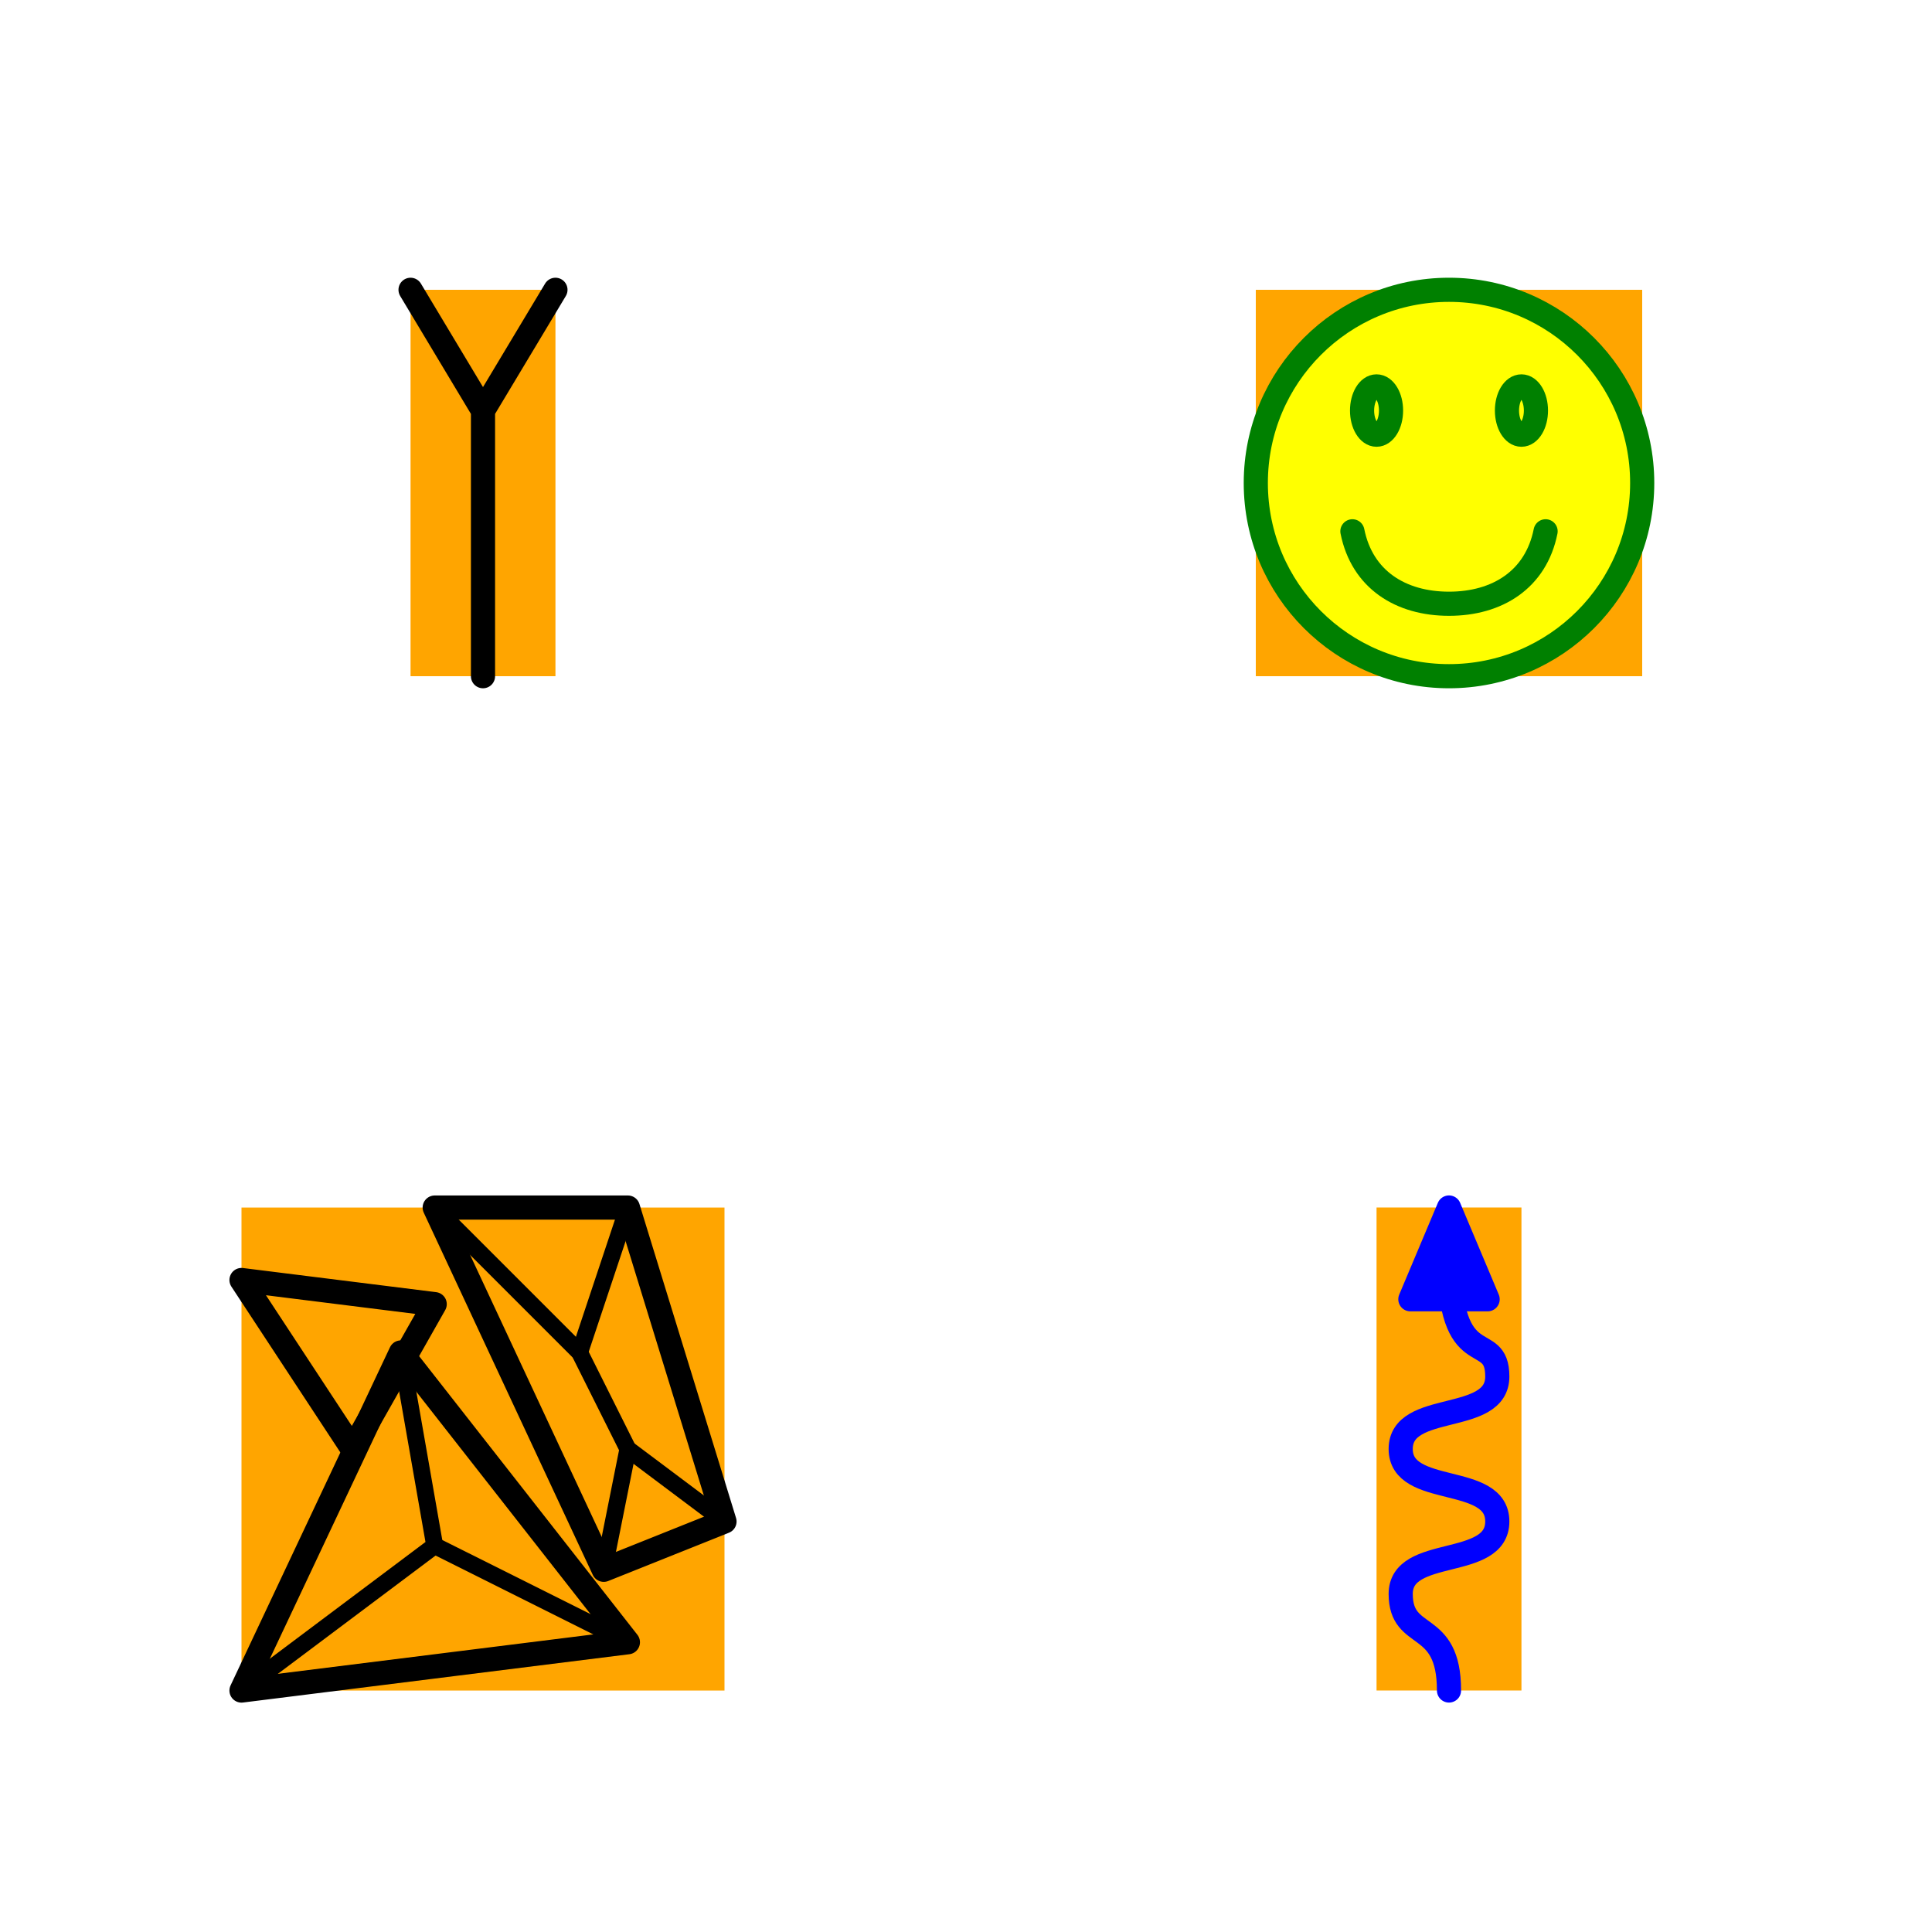
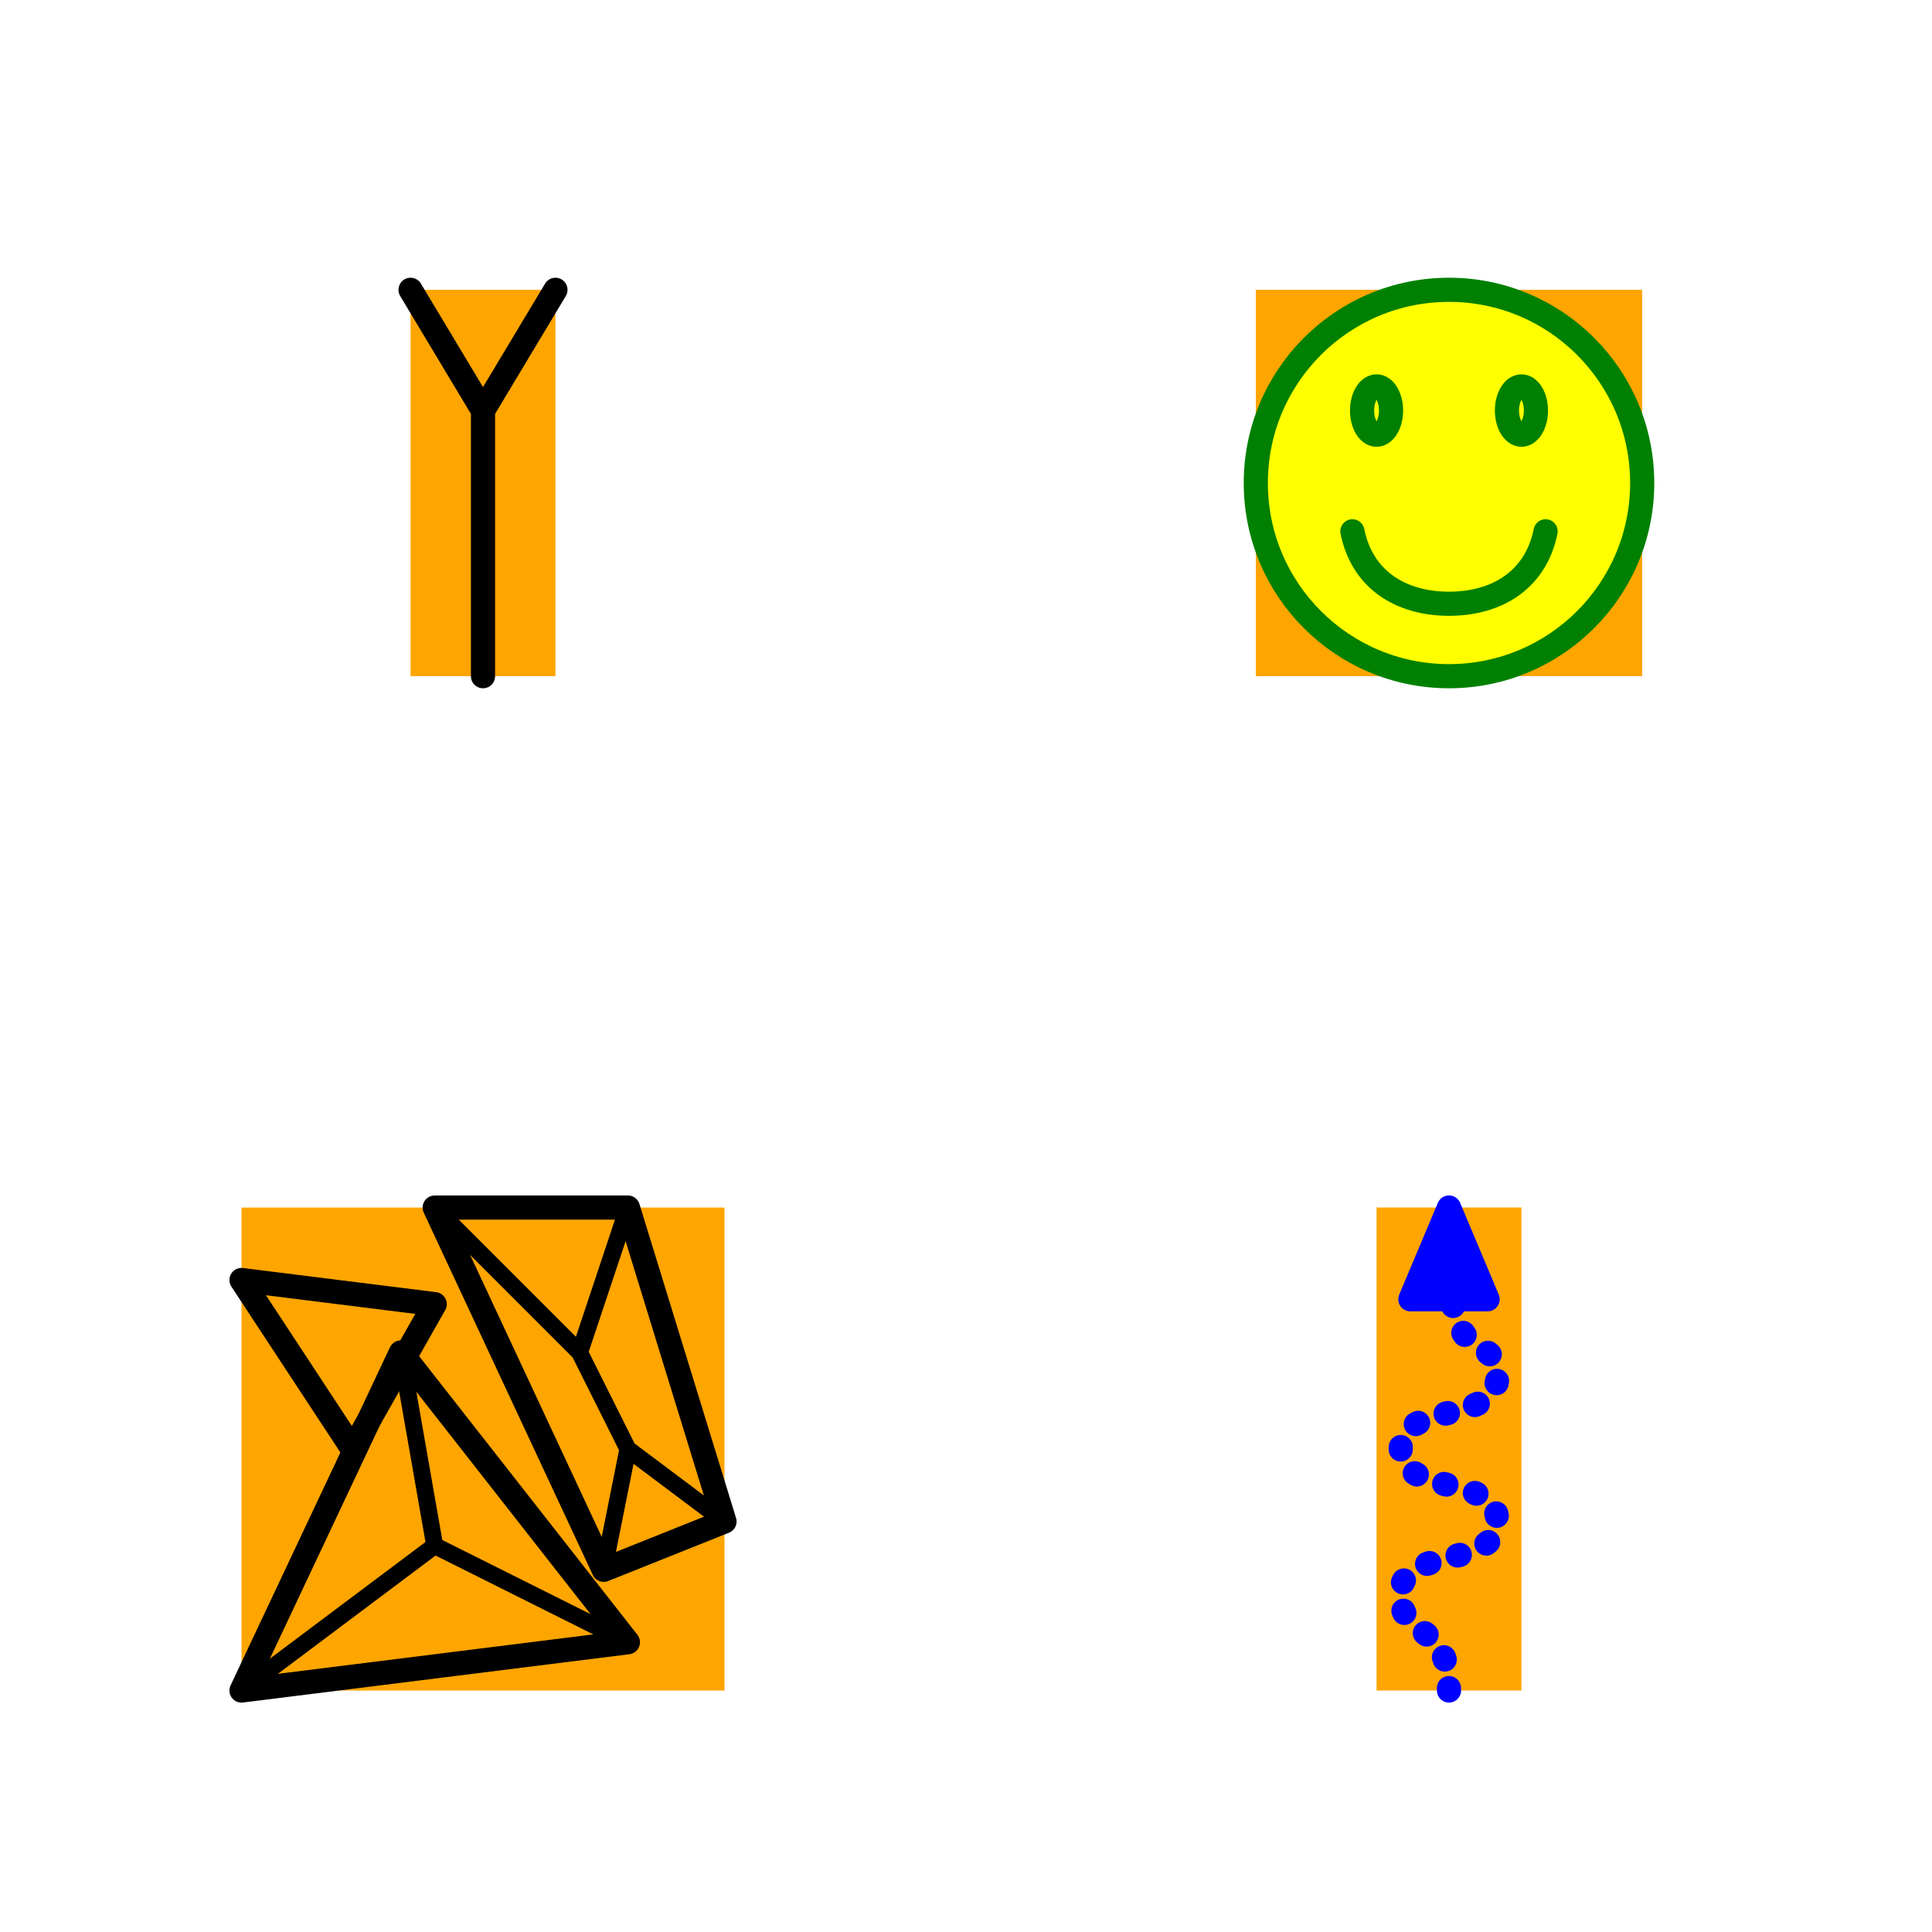
<svg xmlns="http://www.w3.org/2000/svg" version="1.1" width="4cm" height="4cm" viewBox="0 0 4 4" id="svg1">
  <defs id="defs1">
    <style id="style1">
path {
    stroke-linecap:round;
    stroke-linejoin:round;
}
rect.U {
    fill:orange;
    stroke:none;
}
</style>
  </defs>
  <g transform="translate(3,3)" id="g3">
    <rect class="U" width="0.3" height="1" x="-0.15" y="-0.5" id="rect1" />
    <g id="g2">
-       <path d="M 0,0.5 C 0,0.35 -0.1,0.4 -0.1,0.3 -0.1,0.2 0.1,0.25 0.1,0.15 0.1,0.05 -0.1,0.1 -0.1,0 c 0,-0.1 0.2,-0.05 0.2,-0.15 0,-0.1 -0.1,0 -0.1,-0.25" style="fill:none;stroke:#0000ff;stroke-width:0.05" id="path1" />
+       <path d="M 0,0.5 C 0,0.35 -0.1,0.4 -0.1,0.3 -0.1,0.2 0.1,0.25 0.1,0.15 0.1,0.05 -0.1,0.1 -0.1,0 c 0,-0.1 0.2,-0.05 0.2,-0.15 0,-0.1 -0.1,0 -0.1,-0.25" style="fill:none;stroke:#0000ff;stroke-width:0.05;stroke-dasharray:0.005,0.06" id="path1" />
      <path d="M 0.08,-0.31 0,-0.5 -0.08,-0.31 Z" style="fill:#0000ff;stroke:#0000ff;stroke-width:0.05" id="path2" />
    </g>
  </g>
  <g transform="translate(3,1)" id="g12">
    <rect class="U" width="0.8" height="0.8" x="-0.4" y="-0.4" id="rect11" />
    <circle style="fill:#ffff00;stroke:#008000;stroke-width:0.05" id="path13" r="0.4" />
    <path id="path14" style="fill:none;stroke:#008000;stroke-width:0.05" d="M 0.2,0.1 C 0.18,0.2 0.1,0.25 0,0.25 -0.1,0.25 -0.18,0.2 -0.2,0.1" />
    <ellipse style="fill:none;stroke:#008000;stroke-width:0.05" id="path16" cx="0.15" cy="-0.15" rx="0.03" ry="0.05" />
    <ellipse style="fill:none;stroke:#008000;stroke-width:0.05" id="ellipse16" cx="-0.15" cy="-0.15" rx="0.03" ry="0.05" />
  </g>
  <g transform="matrix(0.99999,0,0,0.99999,0.99999,3.0001)" id="g11">
    <rect class="U" width="1" height="1" x="-0.5" y="-0.5" id="rect3" />
    <g id="g10">
      <path d="M -0.5,0.5 0.3,0.4 -0.17,-0.2 Z" style="fill:none;stroke:#000000;stroke-width:0.05" id="path3" />
      <path d="M 0.25,0.25 0.5,0.15 0.3,-0.5 h -0.4 z" style="fill:none;stroke:#000000;stroke-width:0.05" id="path4" />
      <path d="M -0.27,0 -0.1,-0.3 -0.5,-0.35 Z" style="fill:none;stroke:#000000;stroke-width:0.05" id="path5" />
      <path d="M -0.5,0.5 -0.1,0.2 -0.17,-0.2" style="fill:none;stroke:#000000;stroke-width:0.035" id="path6" />
      <path d="M -0.1,0.2 0.3,0.4" style="fill:none;stroke:#000000;stroke-width:0.035" id="path7" />
      <path d="M 0.25,0.25 0.3,0 0.2,-0.2 -0.1,-0.5" style="fill:none;stroke:#000000;stroke-width:0.035" id="path8" />
      <path d="M 0.3,-0.5 0.2,-0.2" style="fill:none;stroke:#000000;stroke-width:0.035" id="path9" />
      <path d="M 0.5,0.15 0.3,0" style="fill:none;stroke:#000000;stroke-width:0.035" id="path10" />
    </g>
  </g>
  <g transform="translate(1,1)" id="g13">
    <rect class="U" width="0.3" height="0.8" x="-0.15" y="-0.4" id="rect12" />
    <path style="fill:none;stroke:#000000;stroke-width:0.05" d="M 0,0.4 V -0.15 L -0.15,-0.4 M 0,-0.15 0.15,-0.4" id="path12" />
  </g>
</svg>
